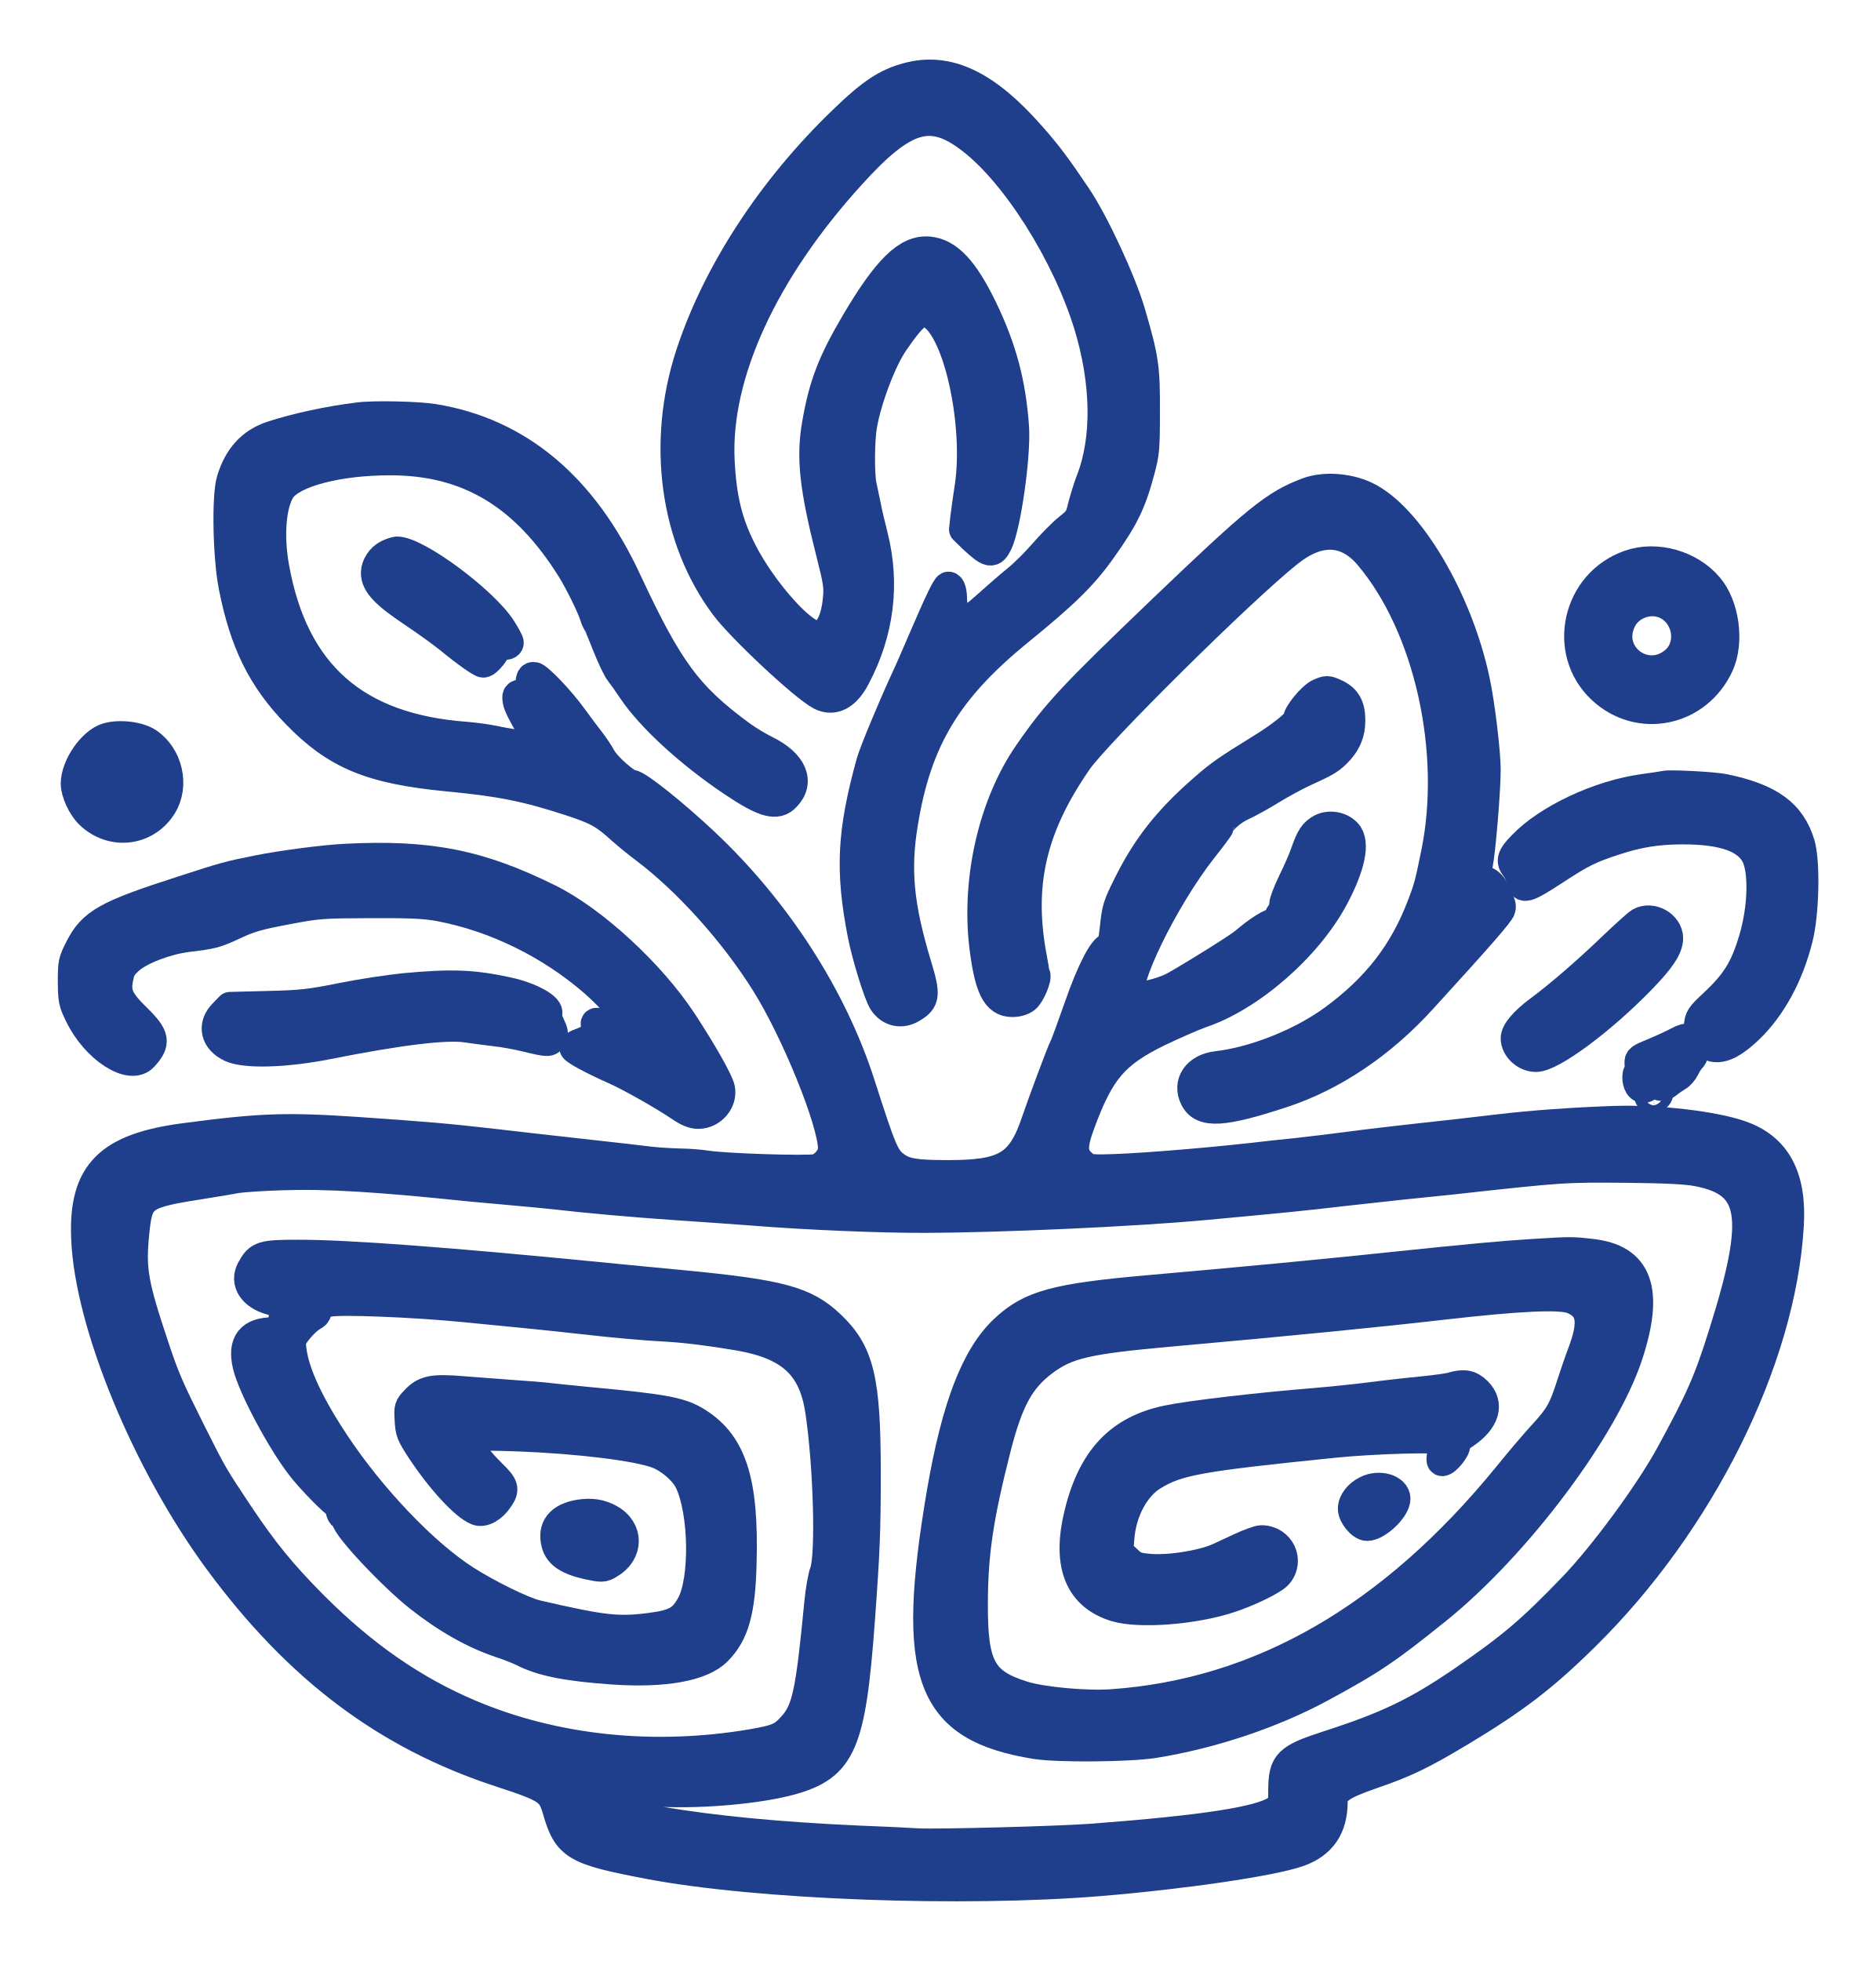
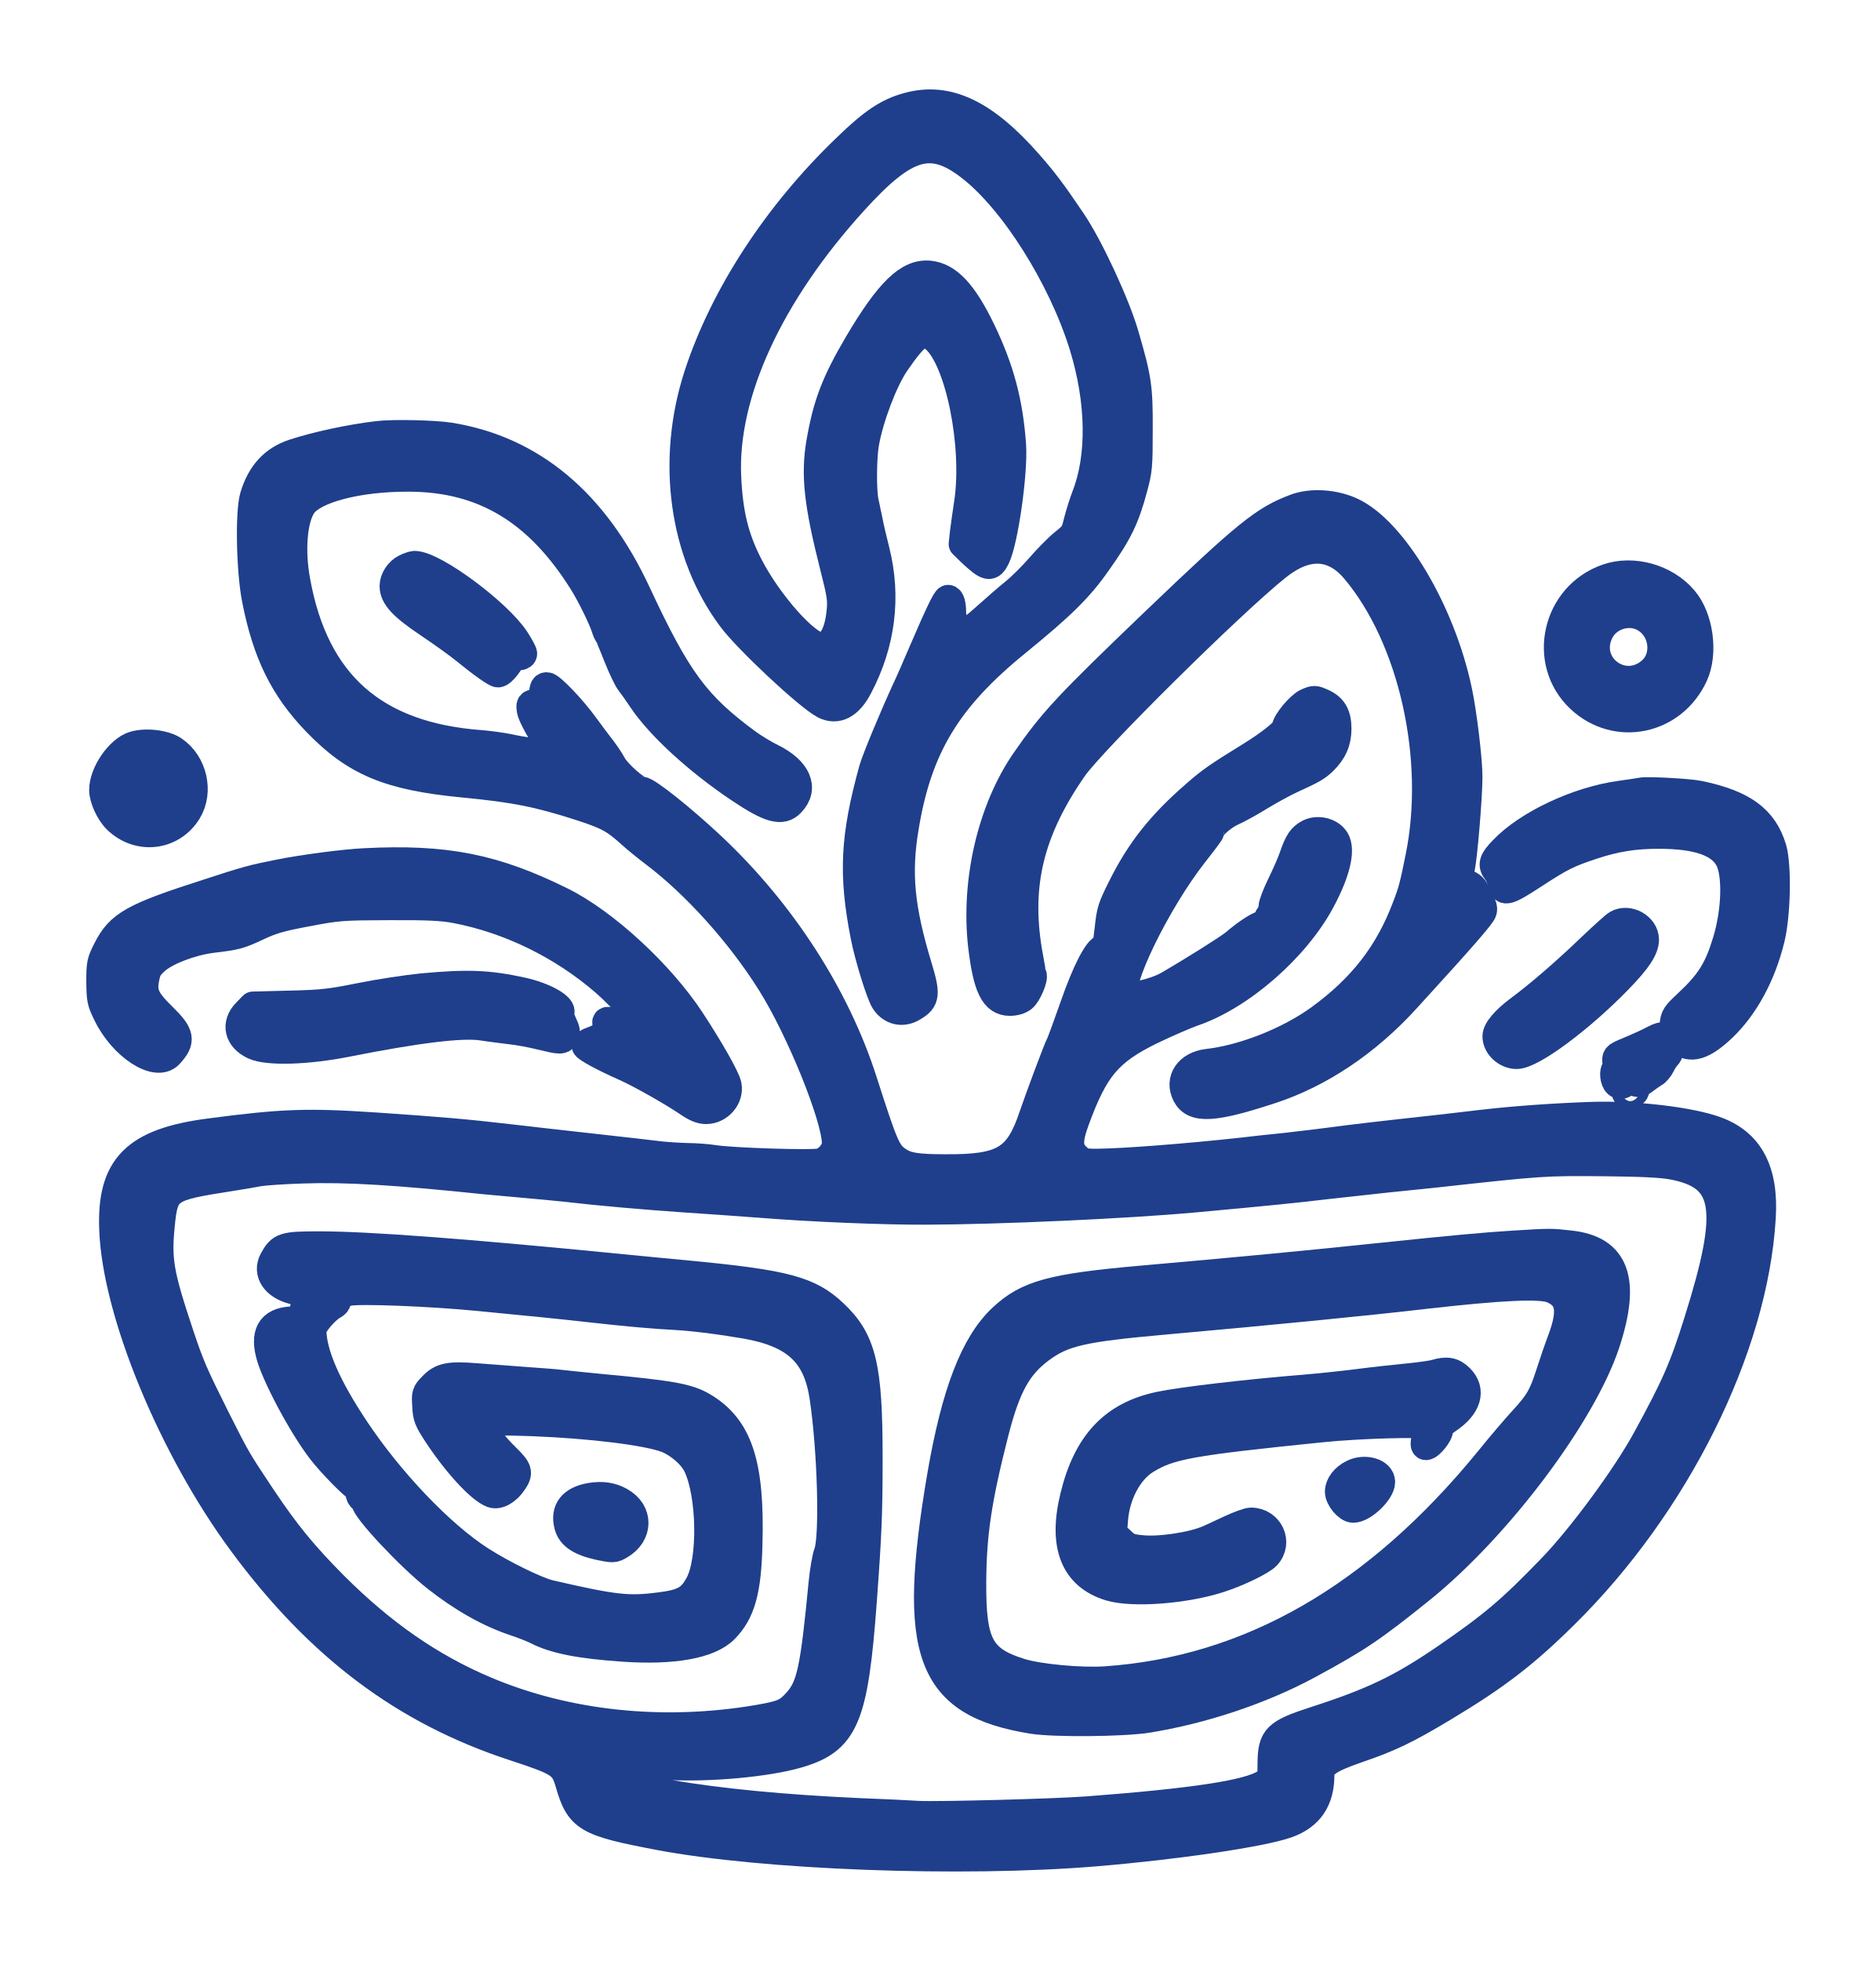
- <svg xmlns="http://www.w3.org/2000/svg" viewBox="-37 0 956 923.675" width="88" height="92">
+ <svg xmlns="http://www.w3.org/2000/svg" viewBox="-53 -16 988 955.675" width="88" height="92">
  <g transform="translate(-36.53363,957.9596) scale(0.1,-0.1)" fill="#1f3f8c" stroke="#1f3f8c" stroke-width="150" stroke-linejoin="round" stroke-linecap="round">
    <path d="M4621 9564 c-106 -28 -186 -81 -326 -217 -365 -350 -645 -780 -781 -1196 -147 -450 -80 -939 176 -1281 85 -114 404 -412 488 -456 66 -34 130 -1 179 94 121 229 151 474 90 717 -14 55 -31 127 -37 160 -7 33 -16 78 -21 100 -12 57 -11 227 2 304 23 134 98 333 161 425 110 160 147 183 211 127 127 -112 218 -560 174 -861 -9 -58 -19 -131 -23 -163 l-6 -57 44 -43 c87 -81 102 -84 130 -27 43 90 93 445 84 590 -16 225 -62 399 -161 605 -96 198 -176 283 -274 293 -110 10 -211 -88 -374 -363 -121 -206 -164 -319 -199 -520 -29 -170 -13 -320 72 -655 37 -145 41 -173 35 -233 -11 -119 -50 -187 -106 -187 -75 0 -277 227 -379 426 -75 146 -106 274 -115 468 -20 437 222 964 668 1454 272 300 407 340 613 181 228 -175 485 -582 597 -944 90 -293 95 -584 12 -795 -13 -34 -31 -92 -41 -130 -15 -64 -20 -72 -73 -114 -31 -25 -87 -82 -126 -127 -38 -44 -99 -105 -135 -134 -36 -29 -105 -89 -155 -134 -105 -94 -131 -102 -158 -46 -9 20 -17 53 -17 75 0 42 -8 70 -20 70 -10 0 -49 -82 -132 -275 -33 -77 -72 -167 -88 -200 -69 -150 -160 -369 -175 -422 -98 -355 -108 -551 -44 -878 22 -112 82 -305 106 -342 35 -53 95 -66 150 -31 65 39 68 66 23 214 -92 304 -110 489 -70 729 69 424 224 681 589 978 237 193 330 284 426 421 111 156 148 232 191 393 25 92 27 112 27 308 1 223 -6 267 -74 500 -47 160 -185 458 -276 593 -103 153 -150 215 -231 307 -231 263 -425 355 -631 299z" />
    <path d="M1825 7833 c-151 -18 -324 -56 -443 -95 -105 -35 -172 -108 -208 -227 -25 -83 -19 -394 11 -543 56 -285 147 -468 319 -646 203 -210 380 -284 771 -322 274 -26 402 -52 627 -125 137 -45 173 -65 258 -142 30 -27 84 -71 120 -98 217 -163 454 -425 617 -685 155 -246 343 -711 343 -846 0 -41 -40 -90 -84 -102 -39 -11 -474 3 -561 18 -33 5 -94 10 -135 10 -41 1 -106 5 -145 9 -38 5 -196 23 -350 40 -154 17 -356 40 -450 51 -233 27 -351 37 -700 61 -361 24 -488 20 -875 -31 -391 -51 -520 -180 -507 -510 16 -436 311 -1151 680 -1650 406 -549 855 -886 1433 -1075 241 -79 260 -92 289 -190 53 -185 91 -207 470 -279 552 -105 1599 -144 2300 -86 422 35 874 101 1010 149 118 42 175 126 175 257 0 56 42 85 194 138 173 59 258 100 453 217 280 168 427 281 636 487 589 579 1001 1406 1042 2092 16 249 -64 398 -245 462 -138 49 -423 82 -645 75 -205 -7 -416 -22 -585 -42 -69 -8 -165 -19 -215 -25 -329 -36 -463 -52 -560 -65 -60 -8 -175 -22 -255 -31 -80 -8 -183 -19 -230 -25 -302 -33 -631 -58 -767 -59 -65 0 -76 3 -103 28 -48 42 -50 89 -10 198 101 276 174 362 400 473 80 38 178 81 218 95 250 84 540 336 675 587 87 162 113 285 68 332 -31 34 -89 44 -130 23 -38 -20 -55 -45 -81 -120 -10 -31 -40 -99 -65 -150 -25 -51 -45 -104 -45 -117 0 -14 -7 -34 -15 -45 -8 -10 -15 -27 -15 -38 0 -12 -5 -16 -15 -12 -16 6 -86 -38 -156 -98 -34 -28 -222 -146 -352 -221 -67 -38 -206 -70 -225 -51 -51 51 165 495 364 748 46 58 84 109 84 113 0 24 62 81 115 105 34 15 102 53 152 84 51 31 123 70 160 87 114 52 133 63 169 97 51 50 74 102 74 169 0 73 -23 112 -79 137 -40 18 -42 18 -81 1 -37 -17 -110 -105 -110 -133 0 -18 -86 -87 -184 -147 -178 -110 -213 -134 -297 -208 -180 -157 -288 -294 -384 -487 -53 -106 -58 -122 -68 -217 -9 -81 -15 -103 -27 -103 -30 -1 -93 -122 -156 -304 -35 -100 -68 -190 -74 -201 -15 -29 -107 -276 -142 -378 -77 -230 -157 -278 -463 -276 -152 0 -205 9 -252 42 -56 39 -70 71 -181 417 -144 449 -429 890 -798 1237 -158 148 -340 293 -368 293 -27 0 -131 92 -155 137 -11 21 -36 58 -55 83 -20 25 -60 79 -90 120 -67 93 -180 210 -200 210 -15 0 -18 -9 -20 -65 -1 -15 -9 -21 -35 -23 -32 -3 -33 -5 -28 -38 3 -19 31 -75 61 -123 55 -87 65 -111 47 -111 -27 0 -174 23 -226 35 -33 7 -98 16 -145 20 -563 41 -877 318 -975 860 -30 164 -16 327 33 400 59 86 294 147 561 146 394 -1 683 -175 919 -553 41 -66 102 -190 117 -238 4 -14 11 -29 15 -35 4 -5 27 -59 50 -118 24 -60 53 -121 65 -135 12 -15 41 -56 65 -92 94 -139 291 -320 510 -467 161 -108 225 -126 272 -75 73 76 33 170 -103 237 -37 18 -93 52 -126 76 -271 199 -370 332 -583 789 -222 478 -553 755 -985 825 -81 13 -300 18 -380 8z m6823 -3846 c293 -56 321 -226 133 -822 -77 -247 -120 -343 -274 -625 -107 -195 -341 -513 -497 -674 -215 -223 -310 -303 -565 -478 -229 -156 -379 -228 -680 -325 -206 -67 -229 -89 -230 -228 0 -79 0 -79 -34 -102 -84 -57 -371 -101 -936 -144 -171 -13 -788 -29 -890 -24 -44 3 -188 10 -320 15 -393 18 -724 50 -995 96 -47 7 -103 17 -126 20 -93 14 -178 84 -144 118 18 18 70 20 270 11 219 -11 510 16 670 61 255 72 304 185 350 814 26 354 30 457 30 752 0 476 -33 614 -183 755 -128 121 -254 155 -752 203 -121 11 -312 30 -425 41 -764 75 -1279 114 -1532 114 -187 0 -203 -5 -242 -76 -36 -66 8 -133 102 -158 65 -16 78 -31 65 -75 -6 -19 -8 -46 -6 -60 5 -25 4 -26 -48 -26 -117 0 -160 -55 -133 -170 24 -105 169 -379 272 -513 49 -65 179 -197 193 -197 5 0 9 -11 9 -25 0 -14 7 -28 15 -31 8 -4 15 -11 15 -18 0 -39 236 -291 375 -400 137 -108 277 -187 412 -232 43 -14 95 -35 115 -45 95 -49 226 -75 458 -91 261 -18 453 16 532 97 87 88 119 201 125 445 12 427 -52 618 -242 729 -78 45 -168 61 -535 95 -91 9 -183 18 -205 21 -22 3 -104 10 -182 15 -78 6 -197 15 -264 20 -147 12 -189 4 -237 -48 -33 -34 -34 -38 -30 -101 3 -60 8 -73 59 -151 101 -153 224 -287 287 -311 31 -12 78 14 109 61 34 49 29 64 -36 128 -64 63 -101 112 -101 135 0 9 12 25 28 37 26 22 31 22 212 16 307 -12 601 -48 706 -87 65 -25 136 -86 163 -142 74 -155 79 -503 9 -628 -42 -77 -81 -99 -204 -115 -168 -22 -243 -14 -584 65 -68 16 -246 103 -362 177 -211 135 -480 417 -665 696 -148 223 -223 396 -223 518 0 27 68 107 108 129 28 15 28 29 0 40 -22 9 -22 9 7 16 17 3 51 11 77 17 54 13 433 -2 688 -27 260 -25 459 -45 590 -60 186 -21 332 -34 450 -40 98 -6 226 -22 365 -46 261 -46 376 -153 410 -382 42 -281 54 -733 23 -819 -10 -26 -22 -98 -28 -160 -44 -458 -63 -547 -136 -628 -51 -56 -74 -66 -205 -89 -501 -85 -1007 -32 -1439 151 -288 122 -543 299 -796 552 -159 160 -252 273 -381 466 -129 194 -131 196 -241 415 -115 230 -135 275 -190 440 -107 320 -119 393 -101 576 19 194 32 203 359 254 58 9 130 21 160 27 30 5 133 12 229 15 231 8 491 -8 961 -57 52 -5 151 -14 220 -20 69 -6 163 -15 210 -20 171 -20 400 -40 615 -55 121 -8 306 -21 410 -29 263 -21 644 -37 865 -36 388 1 1067 32 1425 65 400 37 501 47 705 71 118 13 258 28 310 34 52 5 158 16 235 24 579 64 585 64 910 61 193 -2 294 -7 353 -18z" />
    <path d="M7810 3569 c-149 -9 -332 -26 -695 -64 -391 -41 -757 -76 -1260 -120 -477 -42 -607 -77 -740 -202 -146 -137 -245 -394 -320 -828 -160 -939 -63 -1199 480 -1287 115 -18 473 -15 602 5 293 47 602 150 852 285 262 142 335 192 596 402 403 327 844 914 969 1290 110 334 51 495 -191 520 -97 11 -99 11 -293 -1z m203 -233 c92 -39 107 -110 52 -261 -21 -55 -49 -138 -64 -185 -38 -118 -59 -154 -138 -240 -38 -41 -121 -138 -183 -215 -590 -723 -1261 -1109 -2020 -1161 -130 -9 -355 12 -450 42 -211 66 -256 149 -254 474 1 258 29 441 119 794 62 240 120 346 240 436 120 89 219 112 655 151 572 51 1071 100 1370 135 404 46 613 56 673 30z" />
    <path d="M7397 2890 c-16 -5 -79 -14 -140 -20 -62 -6 -182 -19 -267 -30 -85 -11 -213 -24 -285 -30 -298 -24 -647 -65 -760 -89 -243 -51 -382 -198 -450 -478 -63 -257 0 -418 188 -475 120 -36 396 -15 577 44 97 31 222 92 248 120 64 70 13 178 -83 178 -13 0 -63 -18 -112 -41 -48 -23 -97 -45 -108 -50 -85 -38 -262 -65 -359 -54 -60 6 -71 11 -108 46 l-41 39 6 72 c10 133 78 260 169 315 126 77 231 96 928 167 199 20 535 30 561 15 19 -10 19 -12 5 -28 -18 -20 -33 -81 -19 -81 20 0 72 65 68 85 -4 15 7 28 47 55 103 69 128 152 64 216 -36 36 -69 42 -129 24z" />
    <path d="M6962 2363 c-43 -21 -72 -59 -72 -94 0 -35 45 -89 74 -89 52 0 146 90 146 140 0 50 -85 75 -148 43z" />
    <path d="M2950 2241 c-100 -16 -142 -69 -120 -151 14 -53 63 -85 162 -107 73 -15 77 -15 109 4 100 58 101 175 2 230 -46 26 -93 33 -153 24z" />
    <path d="M6661 7450 c-165 -61 -257 -136 -741 -599 -458 -439 -538 -524 -682 -732 -178 -257 -266 -634 -228 -973 26 -220 63 -296 145 -296 27 0 51 7 68 20 25 20 61 105 51 121 -2 4 -13 61 -24 126 -58 353 11 635 238 963 98 142 838 875 1075 1063 155 124 298 118 412 -18 303 -360 445 -995 339 -1515 -31 -153 -37 -177 -71 -265 -91 -241 -231 -422 -453 -584 -162 -118 -400 -213 -593 -235 -101 -12 -152 -88 -112 -166 40 -78 145 -72 443 26 259 84 508 251 716 480 296 324 397 440 402 461 4 14 -1 32 -15 49 -12 15 -21 34 -21 44 0 20 -31 50 -52 50 -32 0 -41 26 -28 82 14 67 40 377 40 483 0 89 -30 339 -55 454 -88 416 -341 842 -562 943 -90 41 -209 49 -292 18z" />
    <path d="M1972 7133 c-35 -17 -62 -58 -62 -94 0 -56 48 -107 184 -198 73 -49 159 -111 192 -138 84 -69 160 -123 173 -123 20 0 70 64 71 90 0 19 3 21 12 12 16 -16 48 -15 48 1 0 7 -18 40 -40 74 -93 142 -429 391 -530 392 -8 0 -30 -7 -48 -16z" />
    <path d="M8303 7081 c-270 -93 -349 -442 -143 -635 190 -178 487 -117 598 123 54 116 29 303 -54 399 -95 112 -266 160 -401 113z m199 -211 c100 -59 117 -205 33 -279 -148 -130 -360 29 -274 206 42 87 158 123 241 73z" />
    <path d="M541 6199 c-76 -23 -161 -146 -161 -234 0 -46 34 -119 72 -156 114 -110 289 -89 371 44 63 103 29 252 -73 321 -47 32 -146 44 -209 25z" />
    <path d="M8480 5955 c-8 -2 -55 -9 -105 -16 -226 -30 -492 -155 -621 -291 -54 -55 -60 -78 -34 -111 12 -15 24 -43 27 -62 8 -52 29 -46 167 44 147 96 183 113 313 156 118 39 218 55 346 55 206 0 326 -42 372 -130 41 -79 36 -271 -12 -430 -45 -150 -89 -221 -206 -330 -65 -61 -70 -68 -74 -116 -5 -47 -3 -52 27 -77 60 -51 125 -32 229 66 116 111 205 274 252 462 33 128 38 391 11 482 -47 155 -156 234 -388 282 -53 11 -277 23 -304 16z" />
    <path d="M1755 5583 c-106 -5 -327 -34 -450 -59 -141 -28 -170 -36 -375 -103 -393 -126 -464 -166 -530 -297 -33 -65 -35 -74 -35 -169 1 -93 3 -105 35 -170 82 -170 260 -286 327 -212 65 71 60 103 -35 196 -92 90 -109 128 -91 210 8 41 19 58 55 90 55 48 185 98 293 112 132 16 144 19 241 64 78 37 125 50 265 76 163 31 181 32 430 33 206 1 279 -3 350 -16 285 -54 564 -191 788 -385 98 -86 201 -206 194 -227 -6 -16 -117 -4 -169 19 -20 8 -24 -5 -8 -21 23 -23 -13 -55 -93 -84 -16 -5 -27 -16 -25 -23 4 -12 96 -62 207 -111 77 -34 252 -133 331 -187 41 -28 68 -39 95 -39 68 0 125 65 112 130 -8 39 -92 187 -193 341 -161 245 -455 516 -682 628 -354 175 -610 226 -1037 204z" />
    <path d="M8355 5258 c-11 -6 -71 -60 -133 -119 -133 -128 -277 -253 -384 -332 -75 -56 -118 -108 -118 -140 0 -50 51 -97 105 -97 79 0 333 188 537 398 99 102 138 161 138 209 -1 67 -86 114 -145 81z" />
    <path d="M2060 4924 c-80 -8 -226 -30 -325 -50 -159 -32 -203 -37 -373 -41 l-194 -5 -34 -35 c-60 -60 -43 -136 40 -174 73 -33 279 -27 490 15 369 73 604 102 711 86 44 -7 112 -15 150 -20 39 -4 110 -17 158 -29 108 -26 114 -26 127 0 9 16 7 29 -10 64 -12 25 -18 49 -15 55 19 30 -84 88 -200 113 -178 39 -286 43 -525 21z" />
    <path d="M8550 4651 c-36 -19 -71 -35 -154 -70 -45 -19 -48 -23 -44 -51 3 -17 1 -33 -4 -36 -14 -9 -9 -61 8 -75 13 -10 20 -10 42 3 21 12 32 13 50 5 18 -8 28 -6 50 11 15 12 37 27 49 34 12 6 29 26 38 44 8 18 23 40 32 49 12 13 14 25 7 58 -10 48 -25 54 -74 28z" />
    <path d="M8400 4379 c0 -15 5 -20 22 -17 34 5 37 38 4 38 -20 0 -26 -5 -26 -21z" />
  </g>
</svg>
